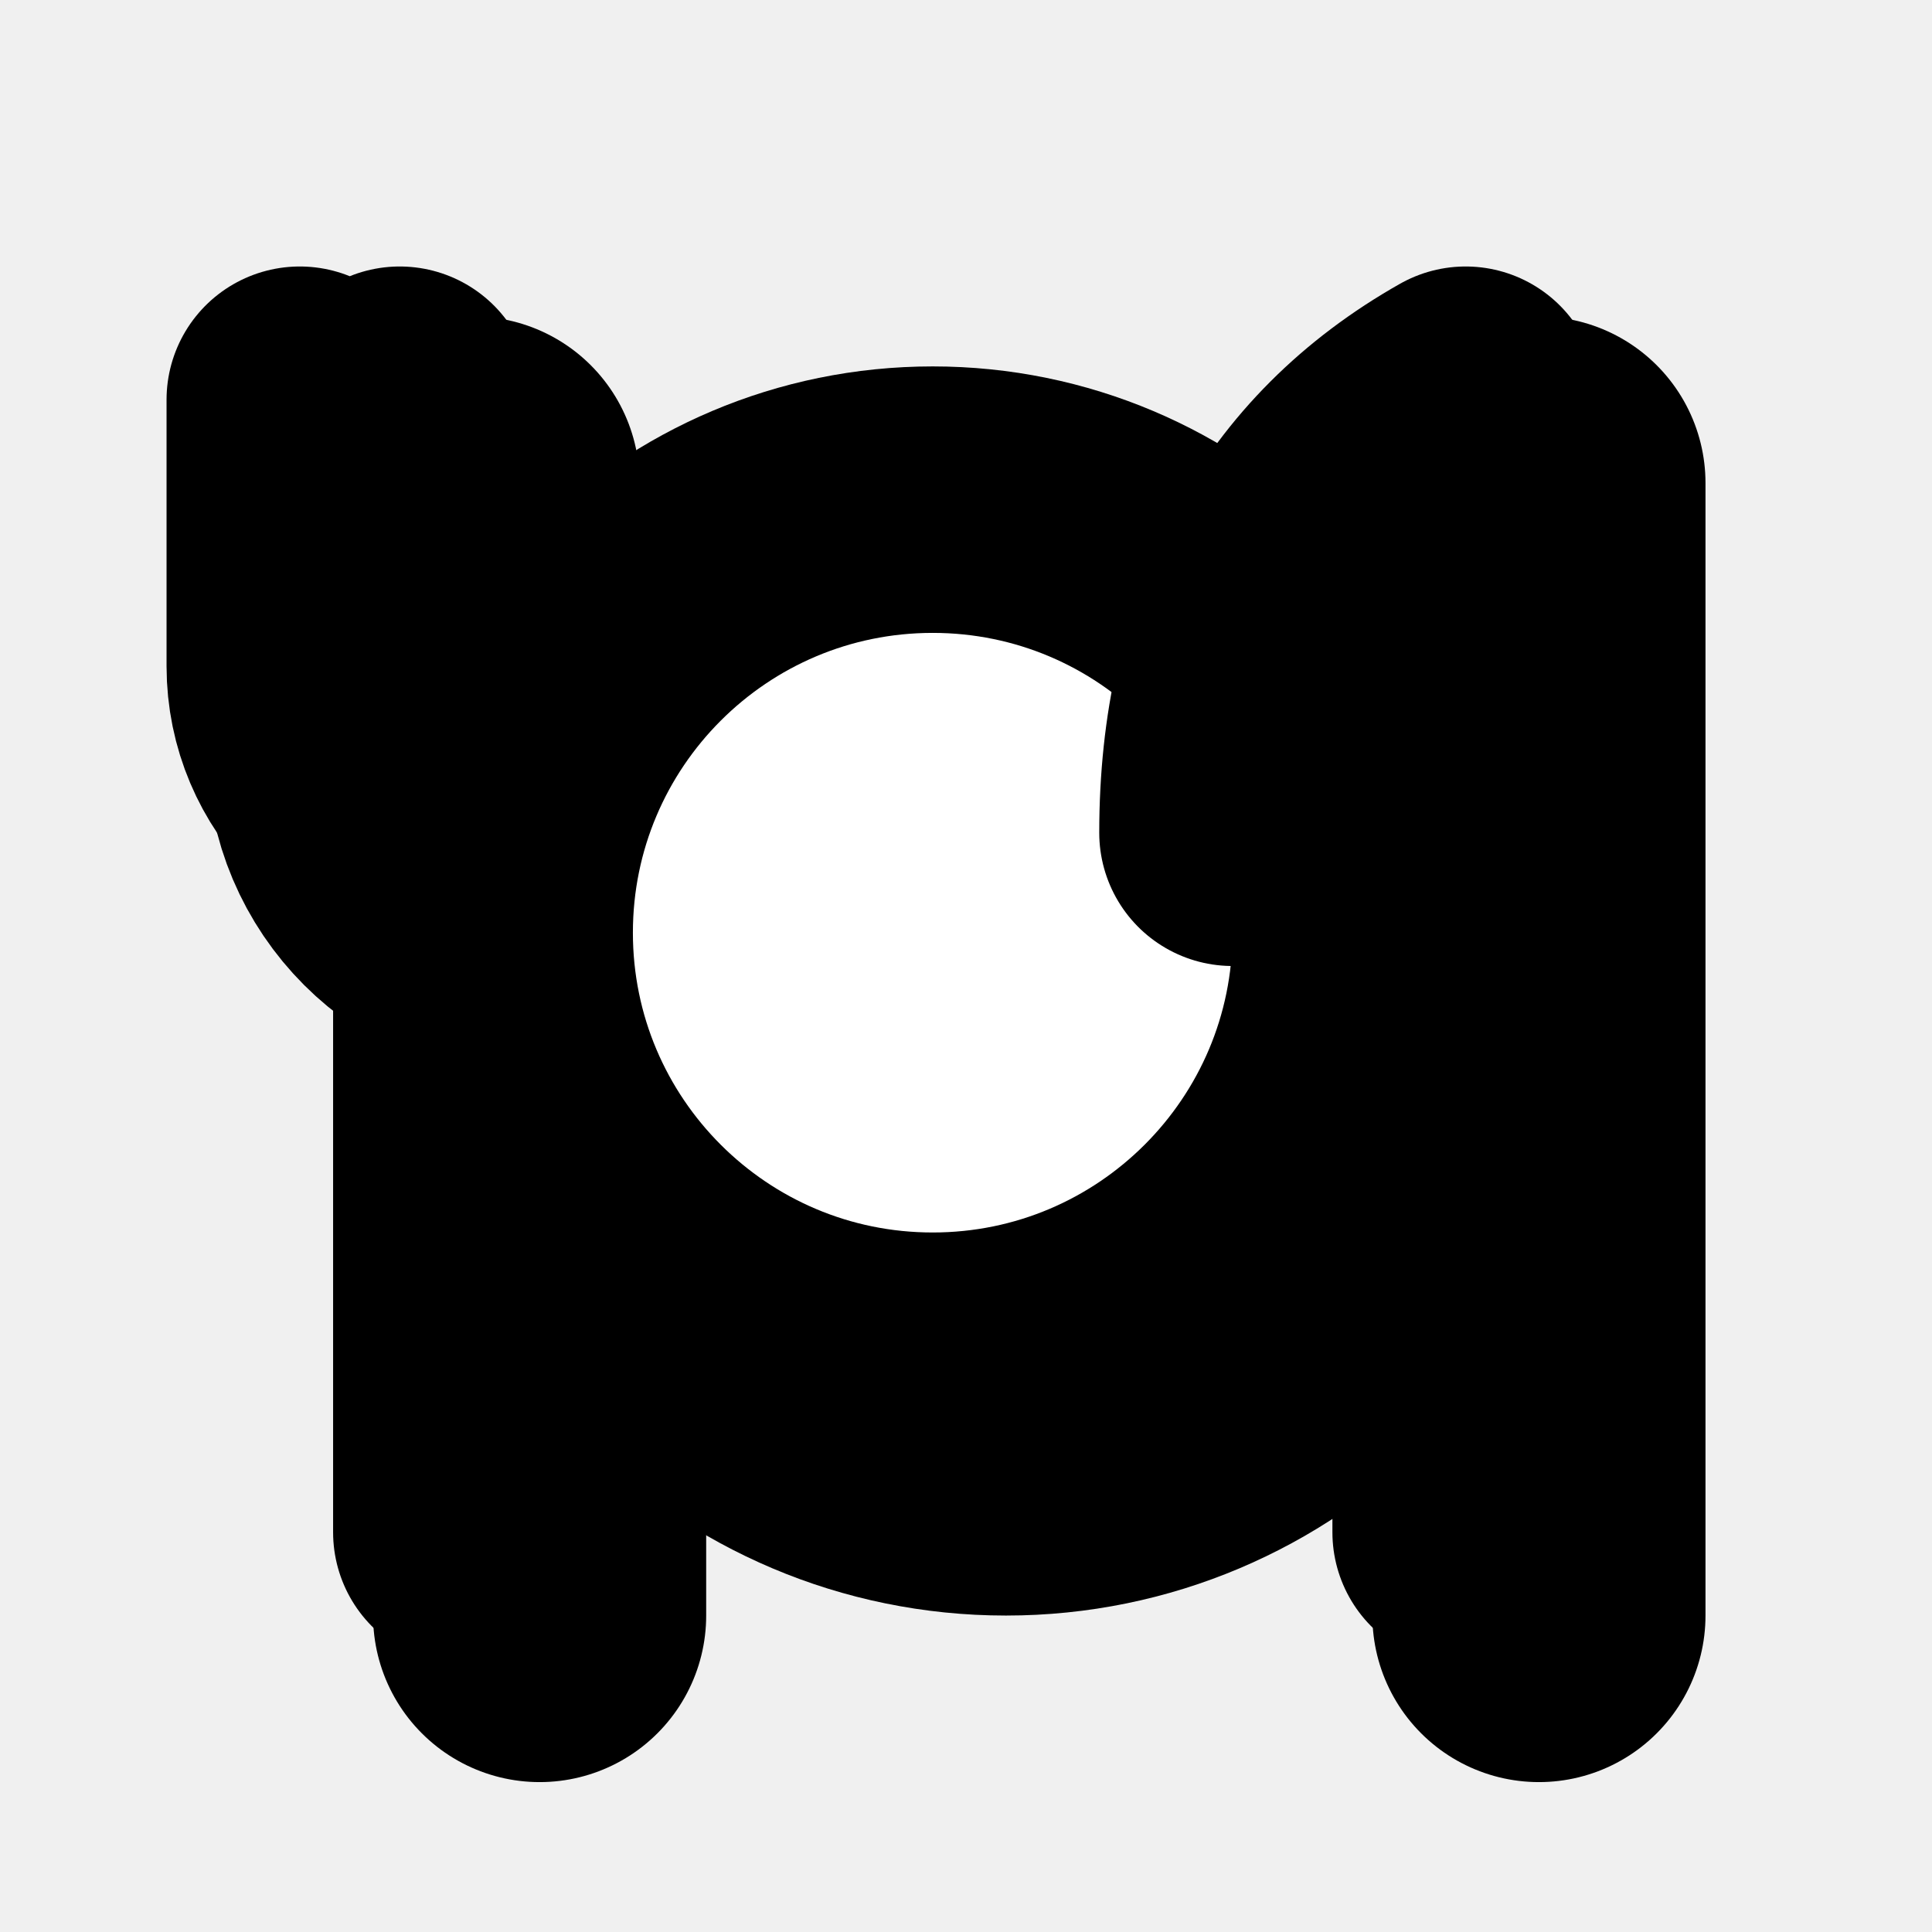
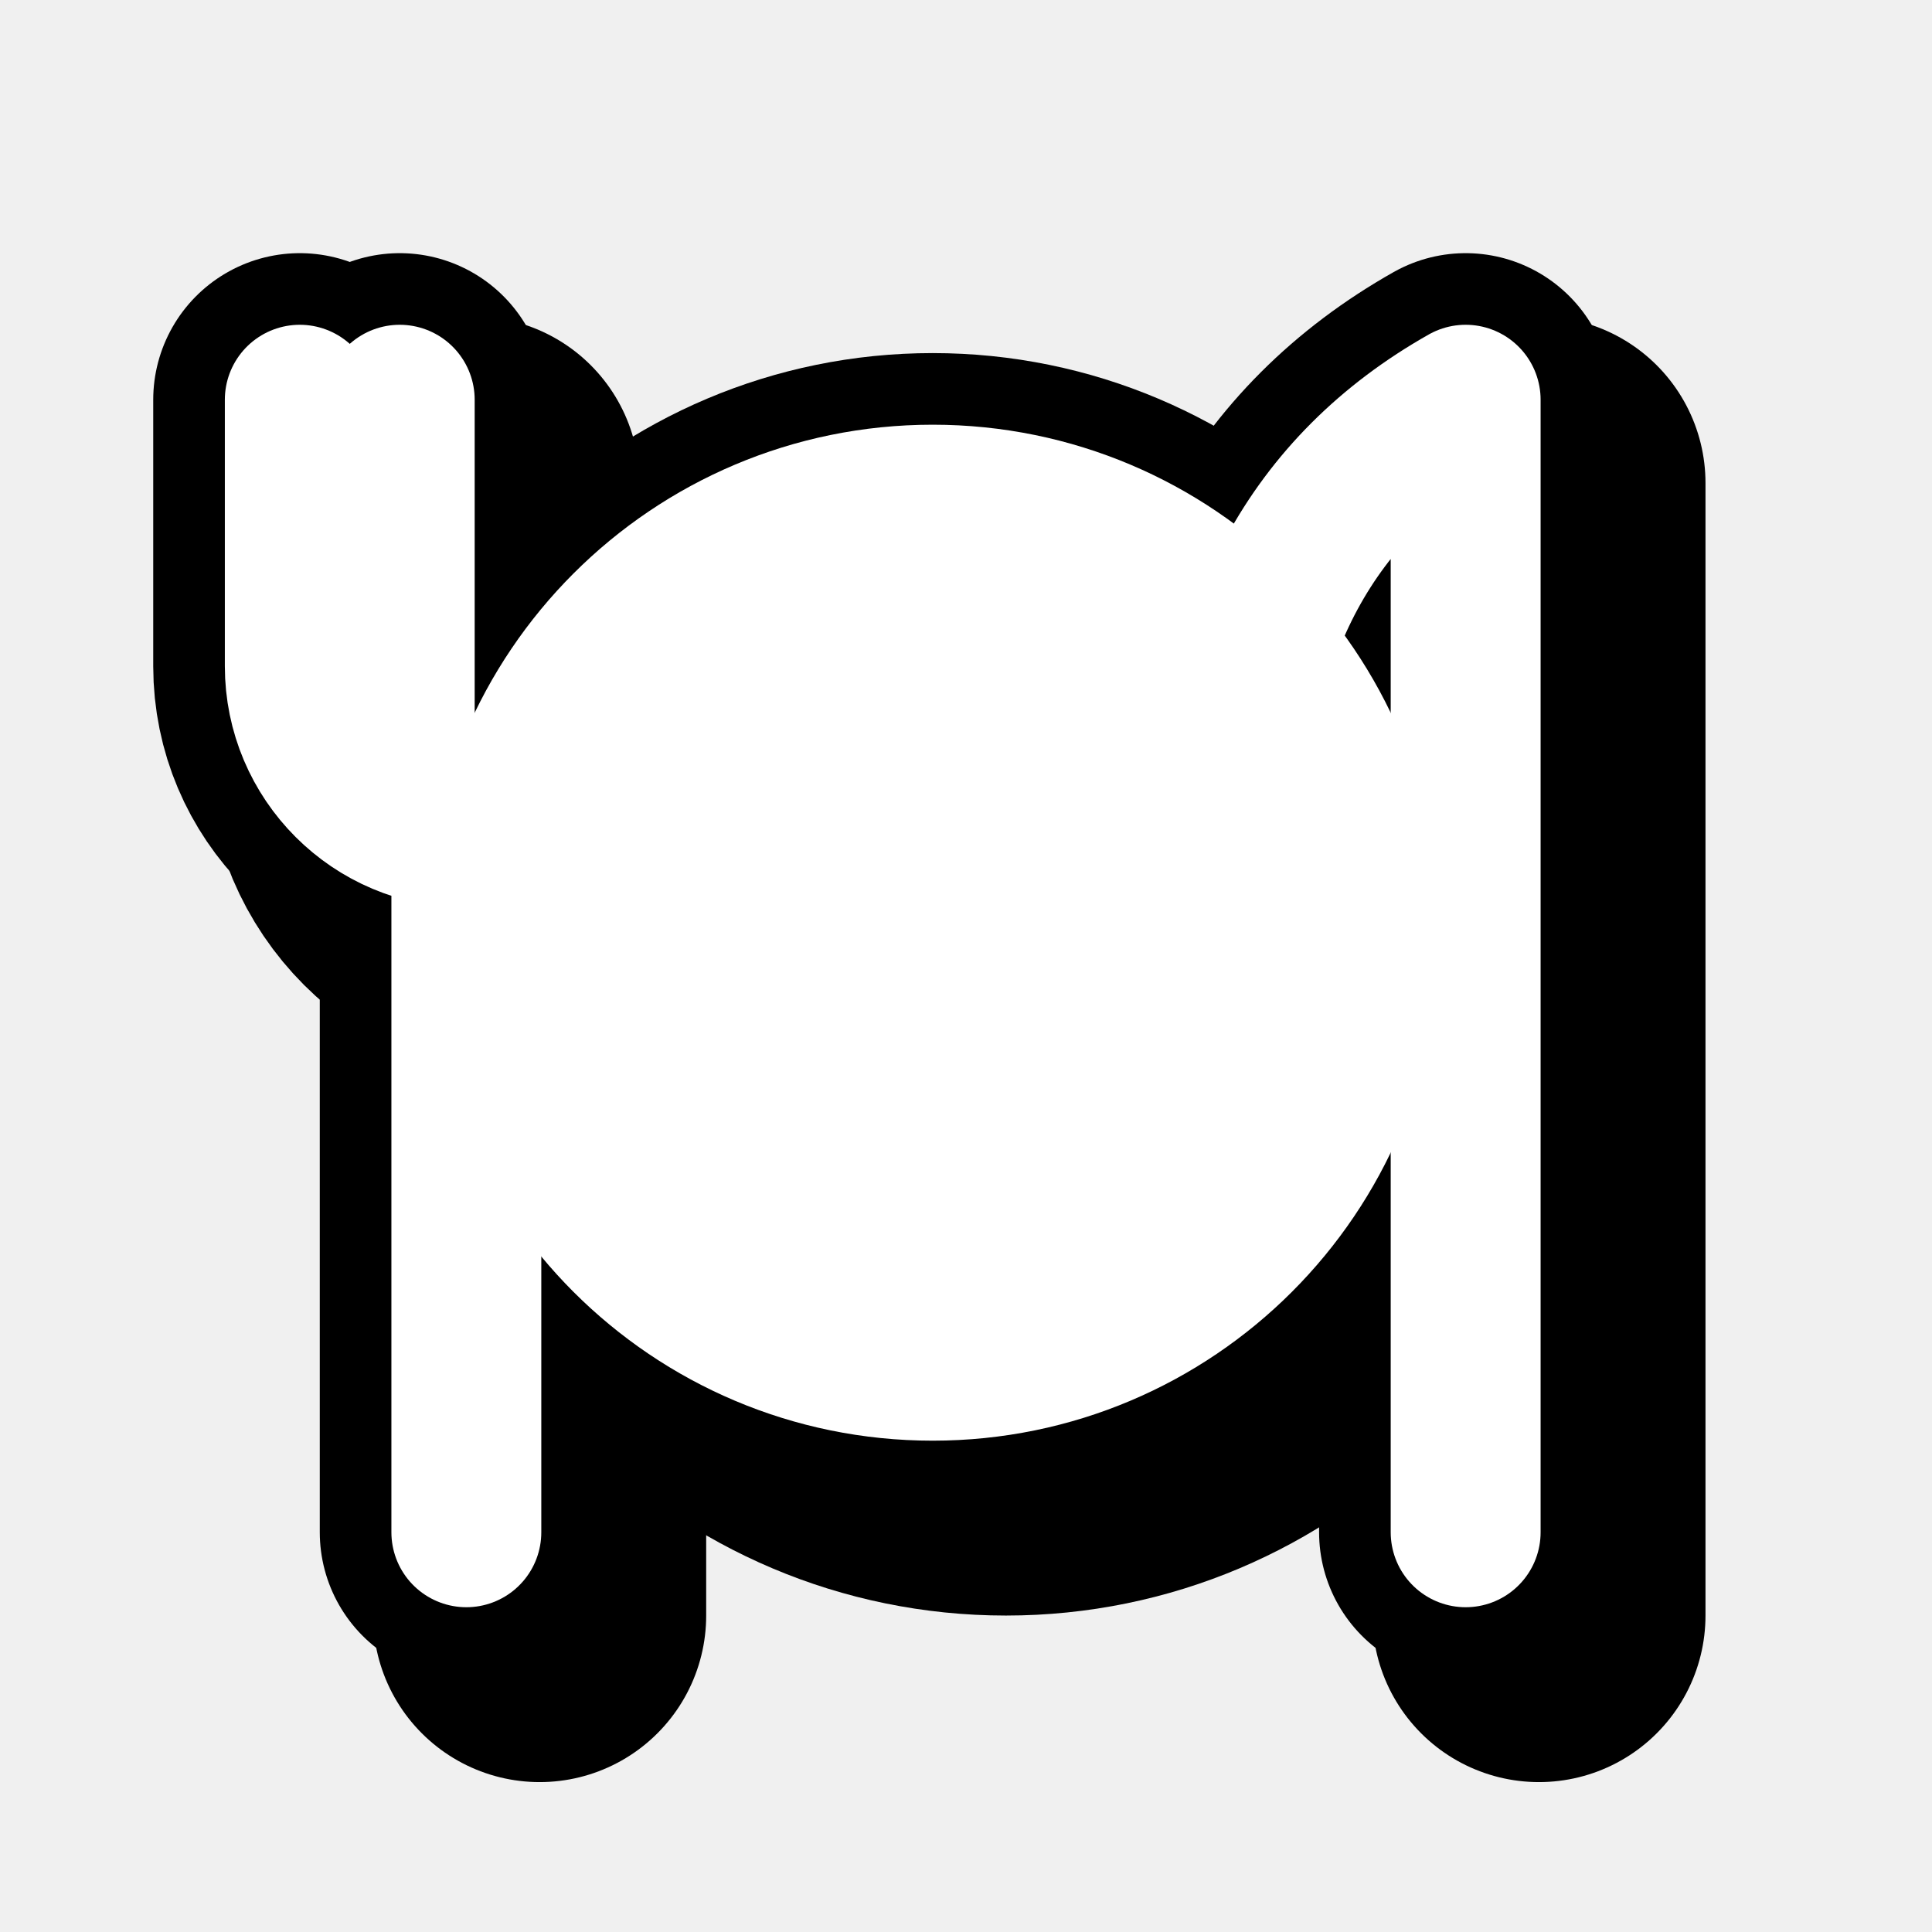
<svg xmlns="http://www.w3.org/2000/svg" viewBox="-2 -2 29 29" role="img" aria-label="Mahlzeit">
  <g data-part="shadow" transform="translate(1.1 1.25)" fill="#000000" stroke="#000000" stroke-width="5" stroke-linecap="round" stroke-linejoin="round">
    <circle cx="12" cy="12" r="6.5" />
    <path d="M4 4v6M2.5 4v4A2.5 2.5 0 0 0 5 10.5V21M20 21V4c-2.3 1.3-3.5 3.5-3.5 6.5H20" fill="none" />
  </g>
-   <g data-part="face" fill="#FFFFFF" stroke="#000000" stroke-width="4" stroke-linecap="round" stroke-linejoin="round">
+   <g data-part="outline" fill="#000000" stroke="#000000" stroke-width="4.4" stroke-linecap="round" stroke-linejoin="round">
+     <circle cx="12" cy="12" r="6.5" />
+     <path d="M4 4v6M2.5 4v4A2.5 2.5 0 0 0 5 10.5V21M20 21V4c-2.3 1.3-3.5 3.5-3.5 6.5H20" fill="none" />
+   </g>
+   <g data-part="face" fill="#FFFFFF" stroke="#FFFFFF" stroke-width="2.25" stroke-linecap="round" stroke-linejoin="round">
    <circle cx="12" cy="12" r="6.5" />
    <path d="M4 4v6M2.5 4v4A2.5 2.5 0 0 0 5 10.5V21M20 21V4c-2.3 1.3-3.5 3.5-3.5 6.5H20" fill="none" />
  </g>
</svg>
